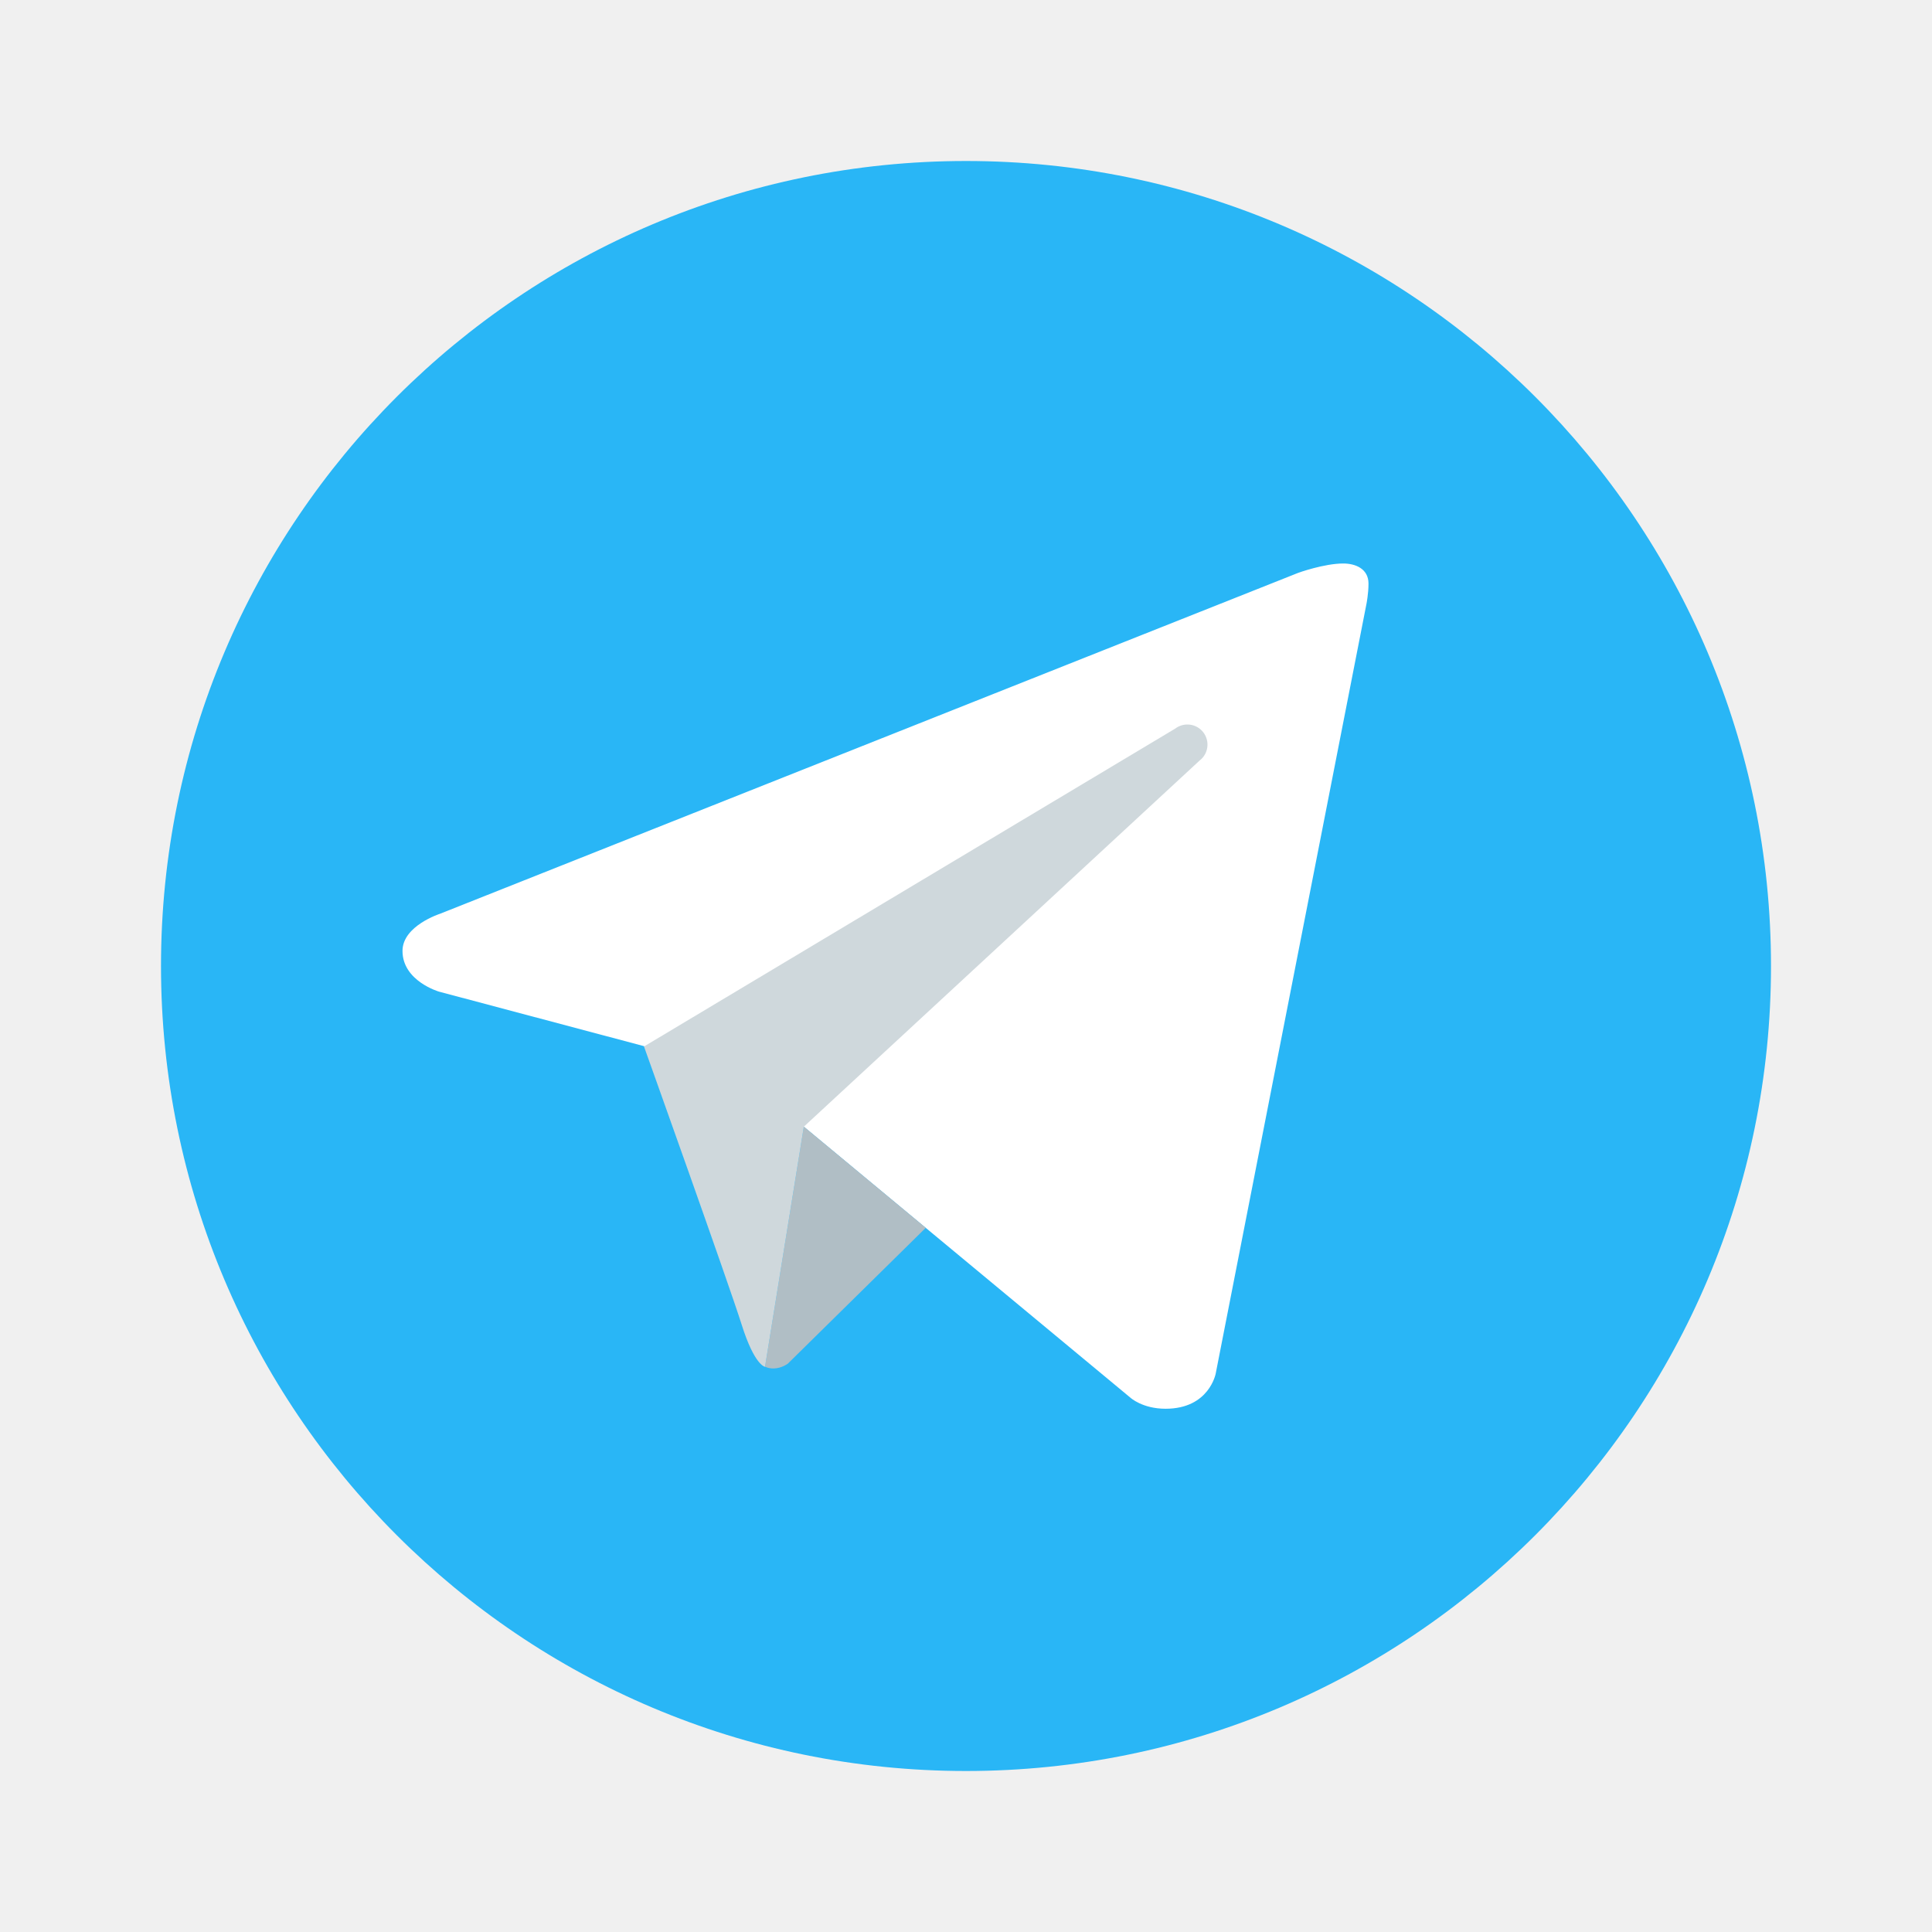
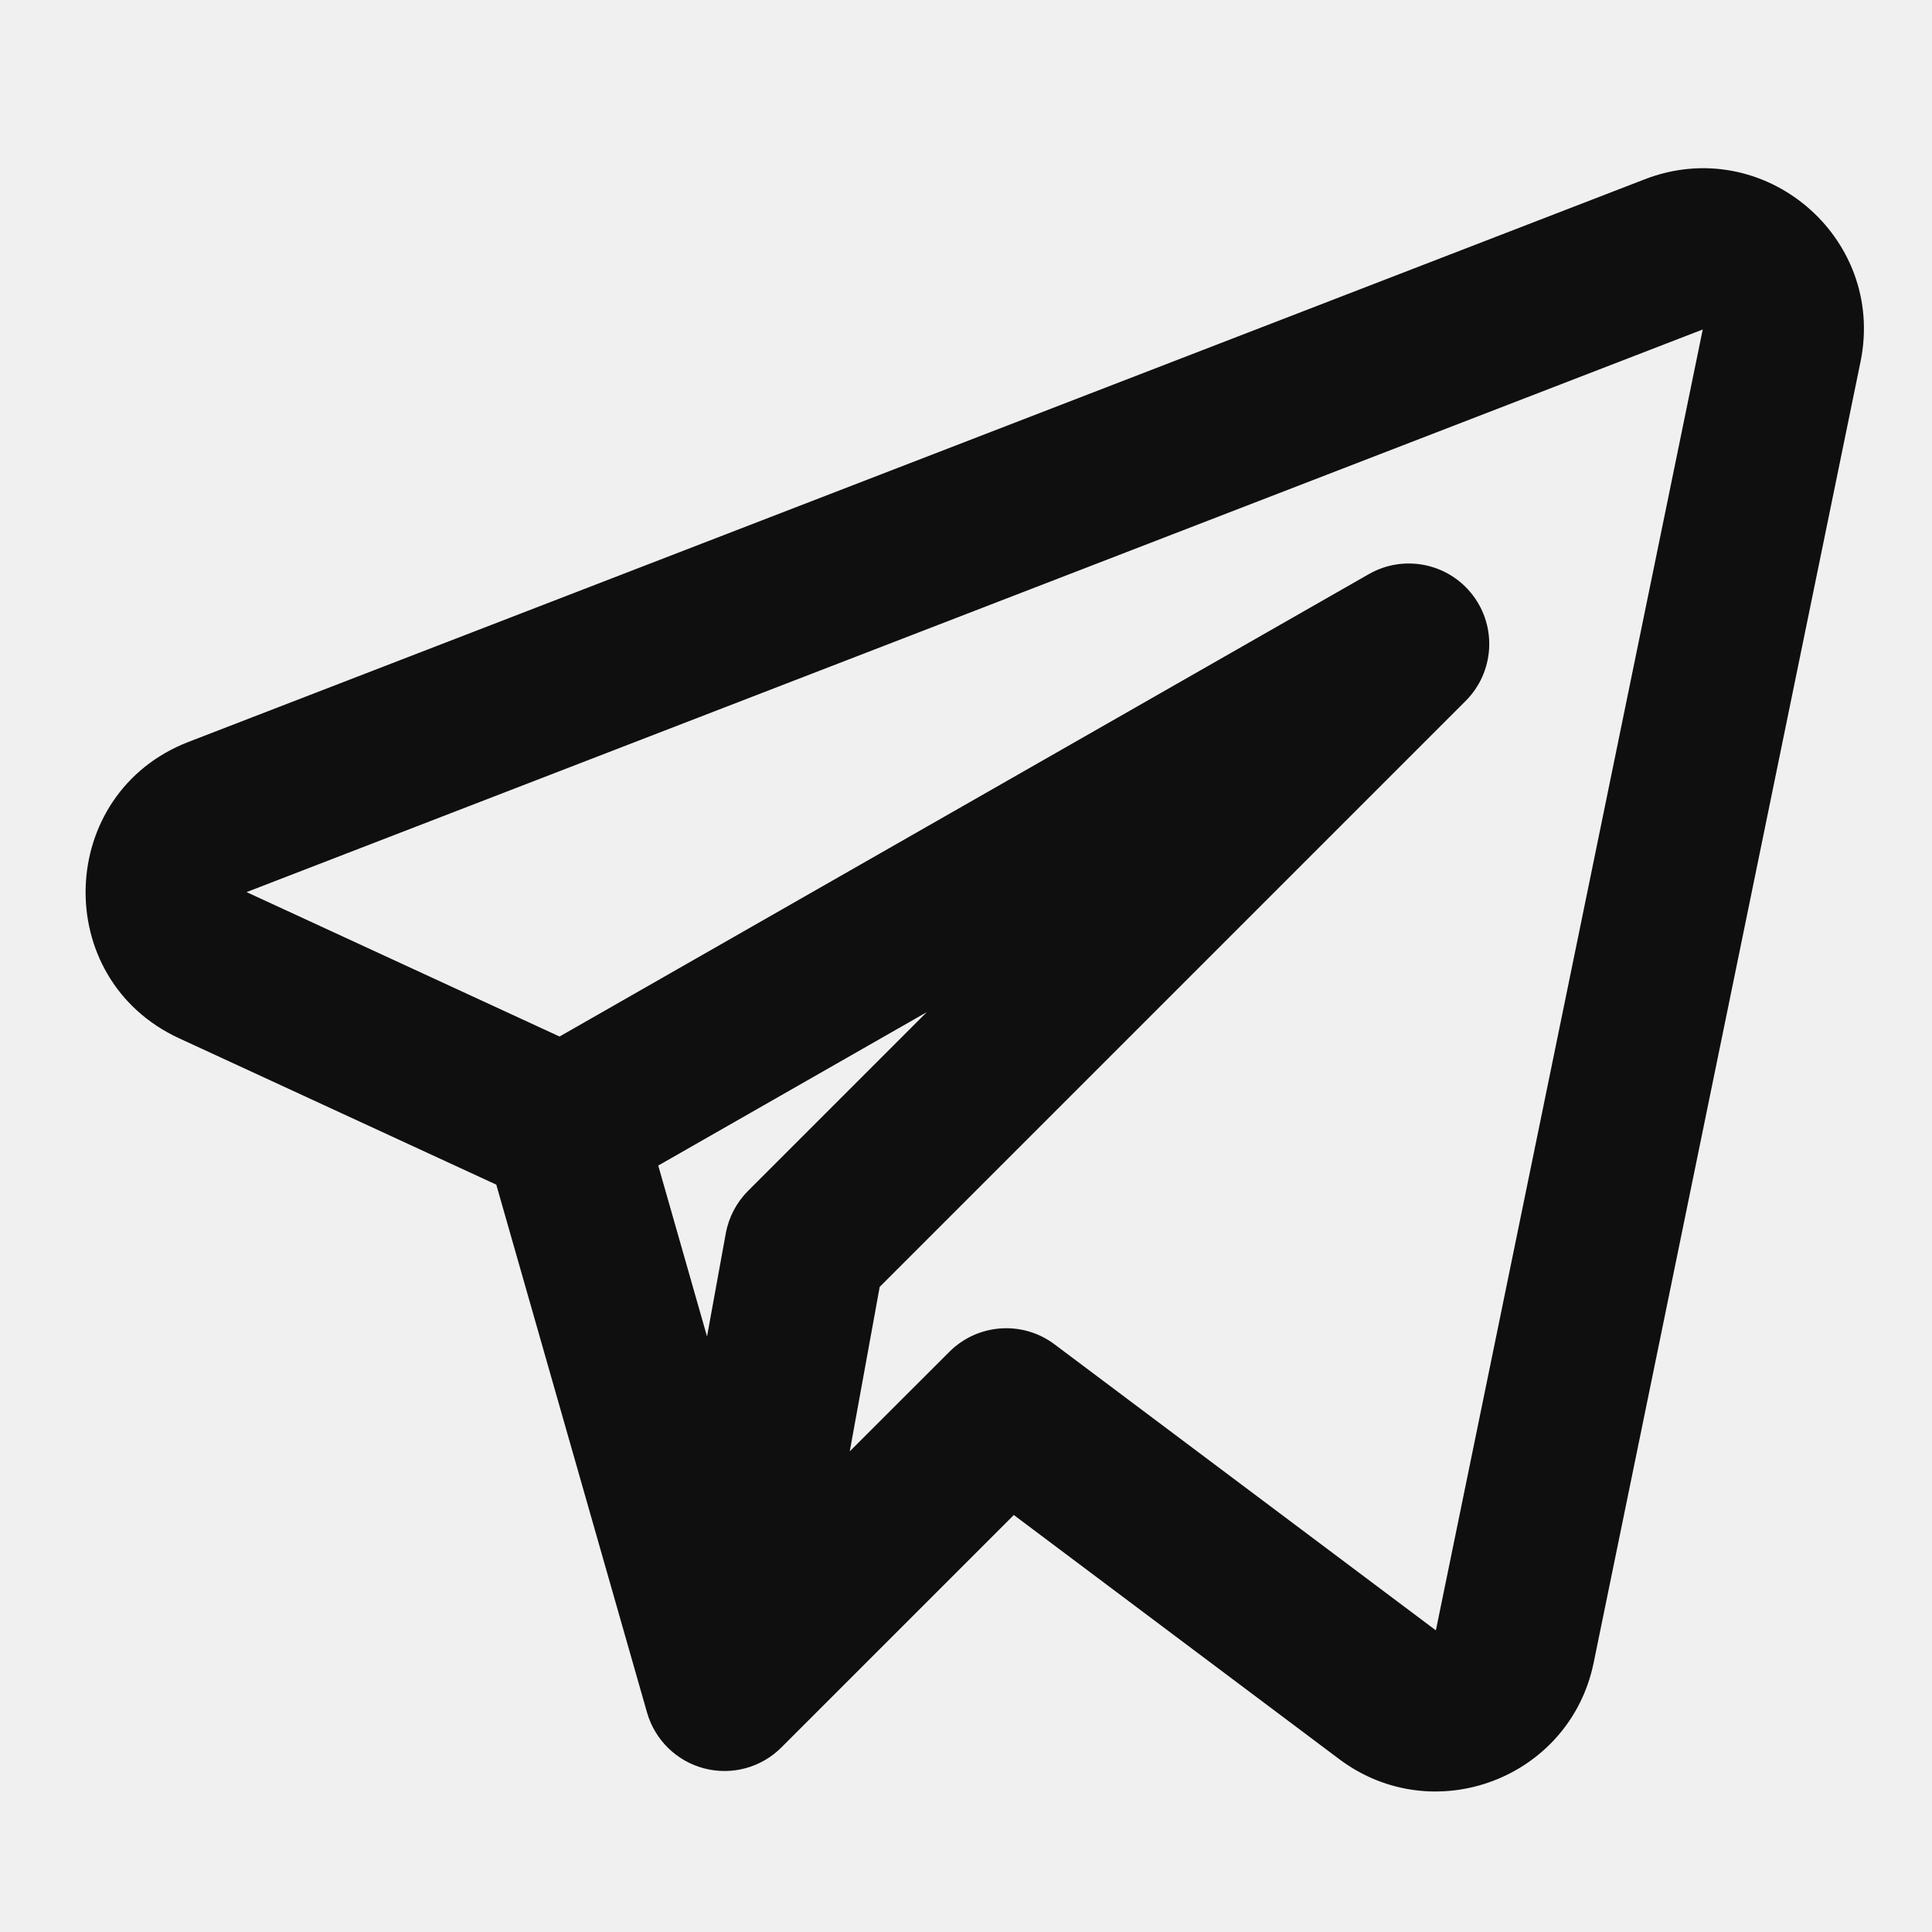
- <svg xmlns="http://www.w3.org/2000/svg" viewBox="0 0 48 48" width="48px" height="48px">
-   <path fill="#29b6f6" d="M24 4A20 20 0 1 0 24 44A20 20 0 1 0 24 4Z" />
-   <path fill="#fff" d="M33.95,15l-3.746,19.126c0,0-0.161,0.874-1.245,0.874c-0.576,0-0.873-0.274-0.873-0.274l-8.114-6.733 l-3.97-2.001l-5.095-1.355c0,0-0.907-0.262-0.907-1.012c0-0.625,0.933-0.923,0.933-0.923l21.316-8.468 c-0.001-0.001,0.651-0.235,1.126-0.234C33.667,14,34,14.125,34,14.5C34,14.75,33.95,15,33.95,15z" />
-   <path fill="#b0bec5" d="M23,30.505l-3.426,3.374c0,0-0.149,0.115-0.348,0.12c-0.069,0.002-0.143-0.009-0.219-0.043 l0.964-5.965L23,30.505z" />
-   <path fill="#cfd8dc" d="M29.897,18.196c-0.169-0.22-0.481-0.26-0.701-0.093L16,26c0,0,2.106,5.892,2.427,6.912 c0.322,1.021,0.58,1.045,0.58,1.045l0.964-5.965l9.832-9.096C30.023,18.729,30.064,18.416,29.897,18.196z" />
+ <svg xmlns="http://www.w3.org/2000/svg" width="800px" height="800px" viewBox="0 0 24 24" fill="none">
+   <path fill-rule="evenodd" clip-rule="evenodd" d="M23.112 4.494C23.43 2.945 21.907 1.657 20.432 2.227L2.342 9.216C0.695 9.853 0.621 12.157 2.225 12.898L6.165 14.716L8.038 21.275C8.136 21.615 8.406 21.879 8.749 21.968C9.092 22.057 9.457 21.958 9.707 21.707L12.594 18.82L16.637 21.853C17.811 22.733 19.502 22.092 19.797 20.655L23.112 4.494ZM3.063 11.082L21.152 4.093L17.837 20.253L13.1 16.7C12.702 16.401 12.145 16.441 11.793 16.793L10.556 18.029L10.928 15.986L18.207 8.707C18.561 8.353 18.599 7.791 18.295 7.393C17.991 6.995 17.439 6.883 17.004 7.132L6.951 12.876L3.063 11.082ZM8.177 14.479L8.783 16.602L9.016 15.321C9.053 15.121 9.149 14.937 9.293 14.793L11.513 12.573L8.177 14.479Z" fill="#0F0F0F" />
</svg>
